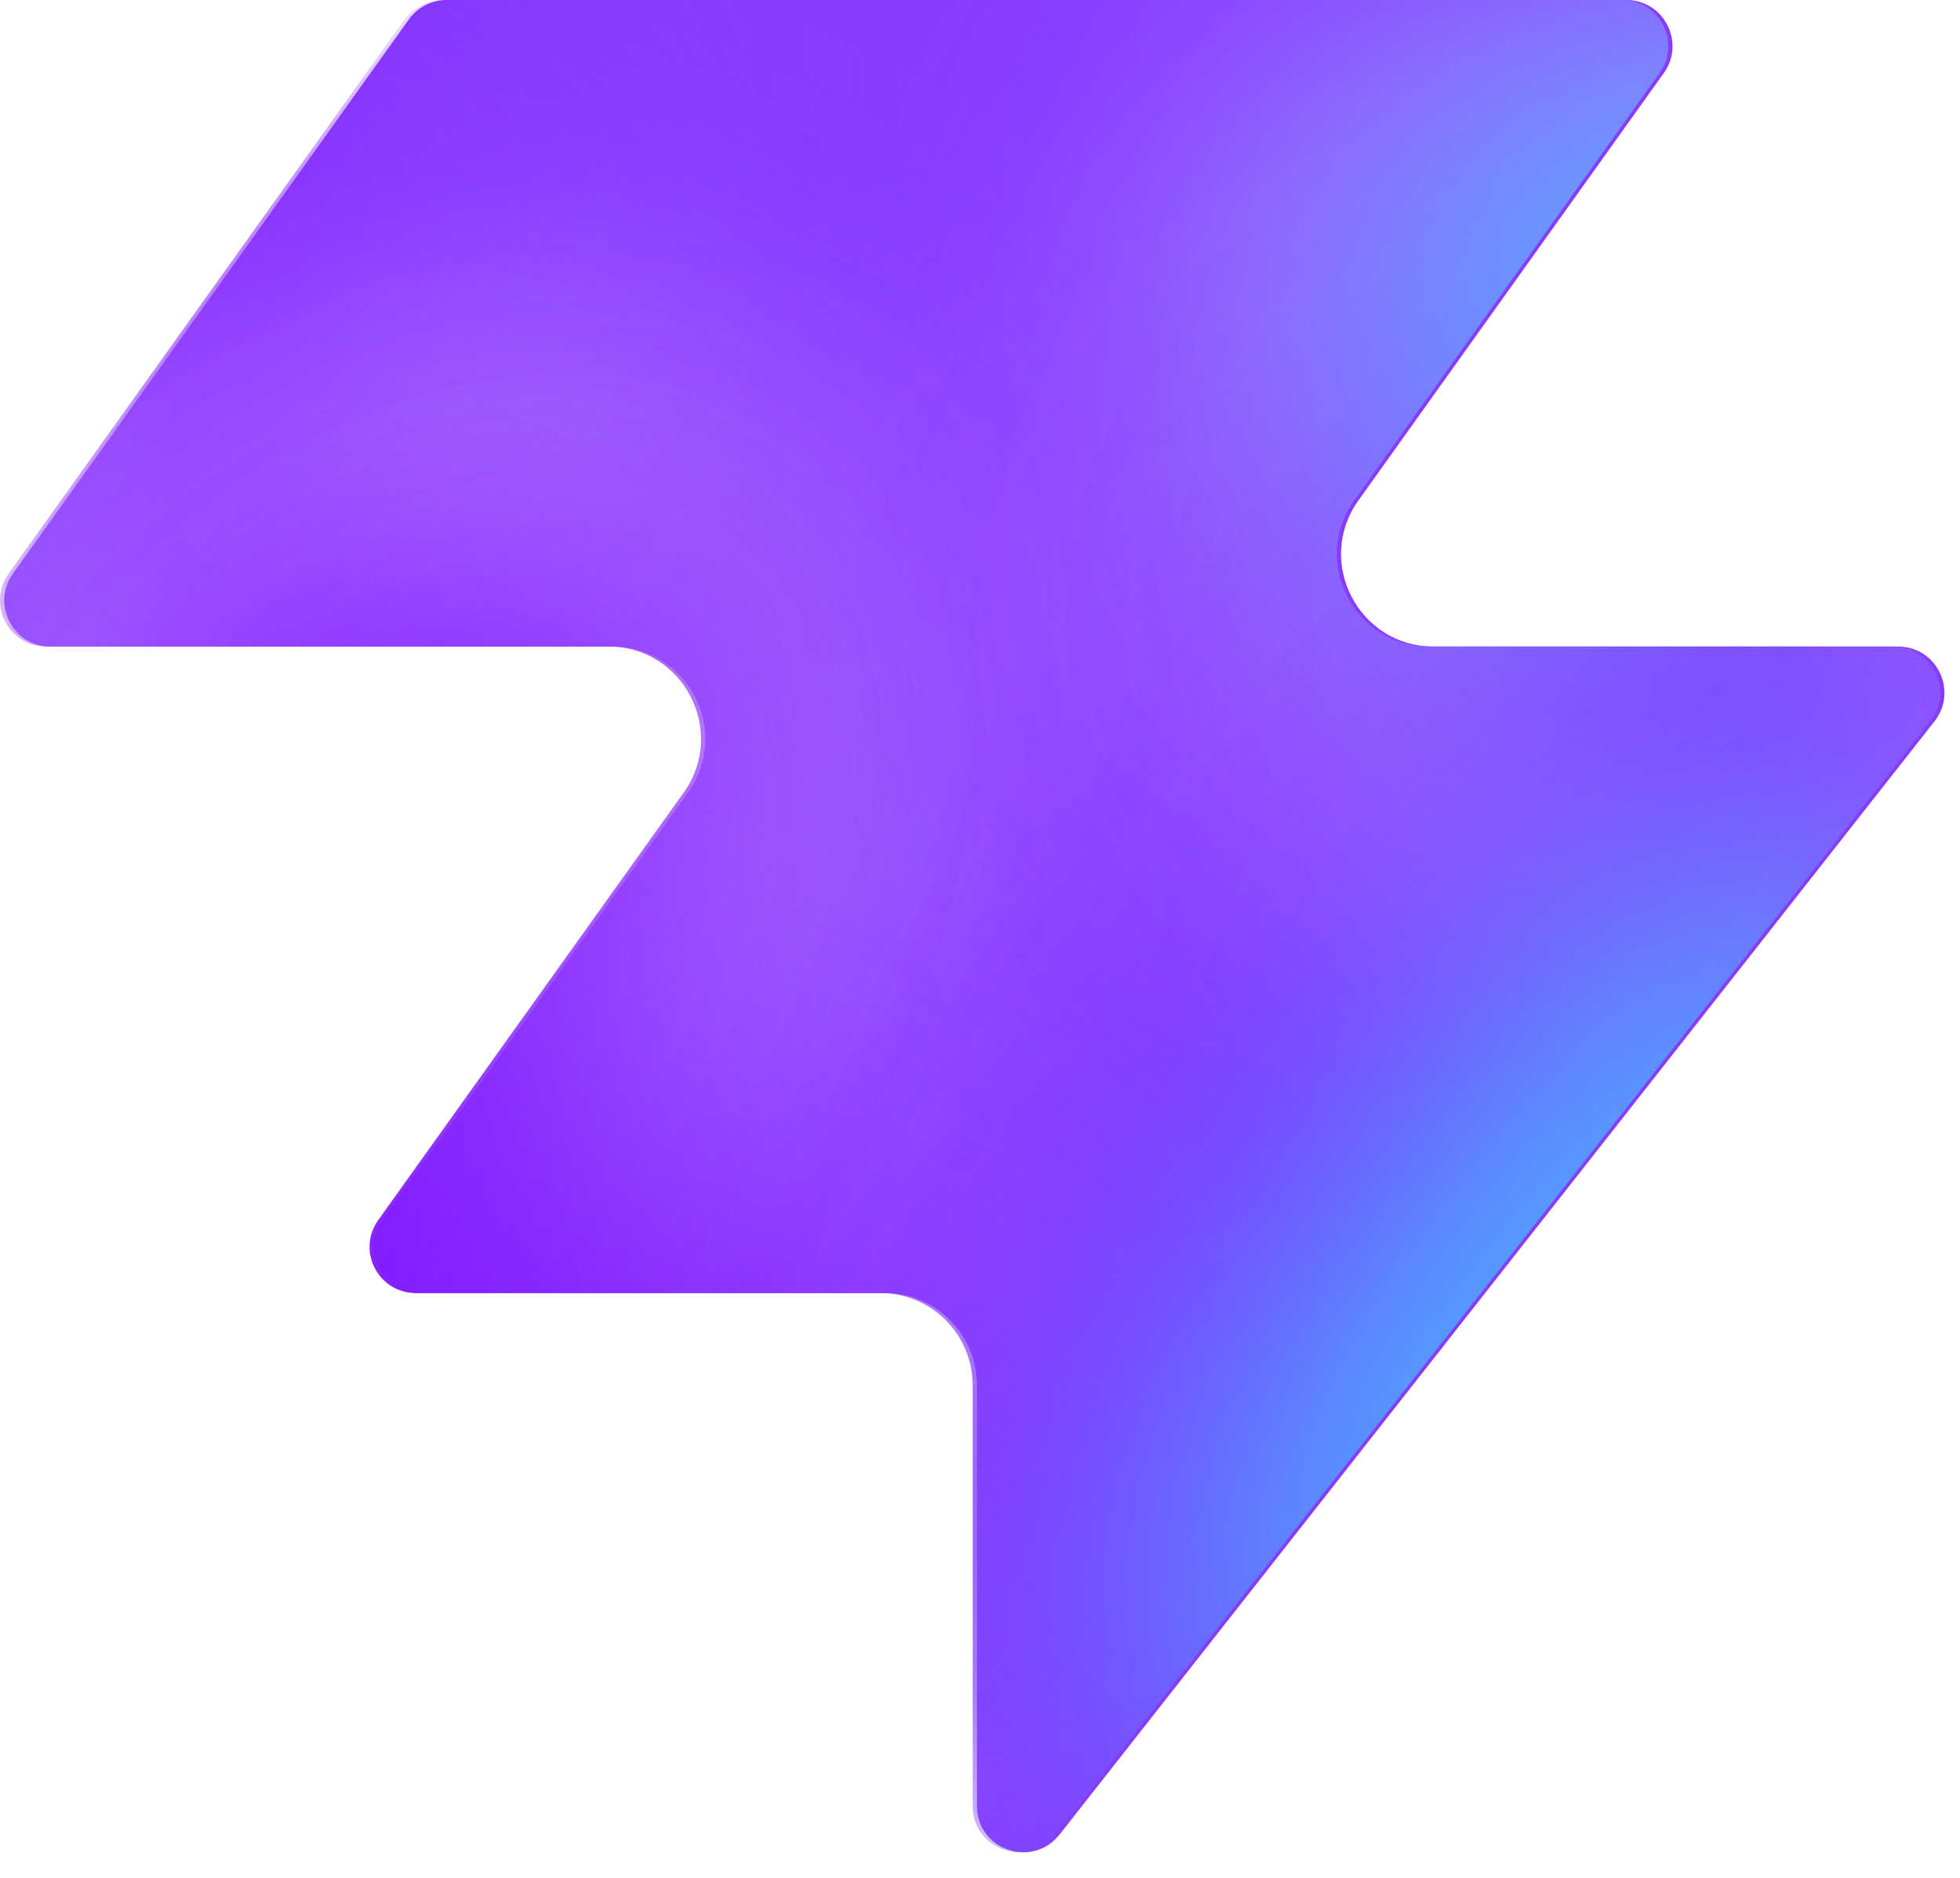
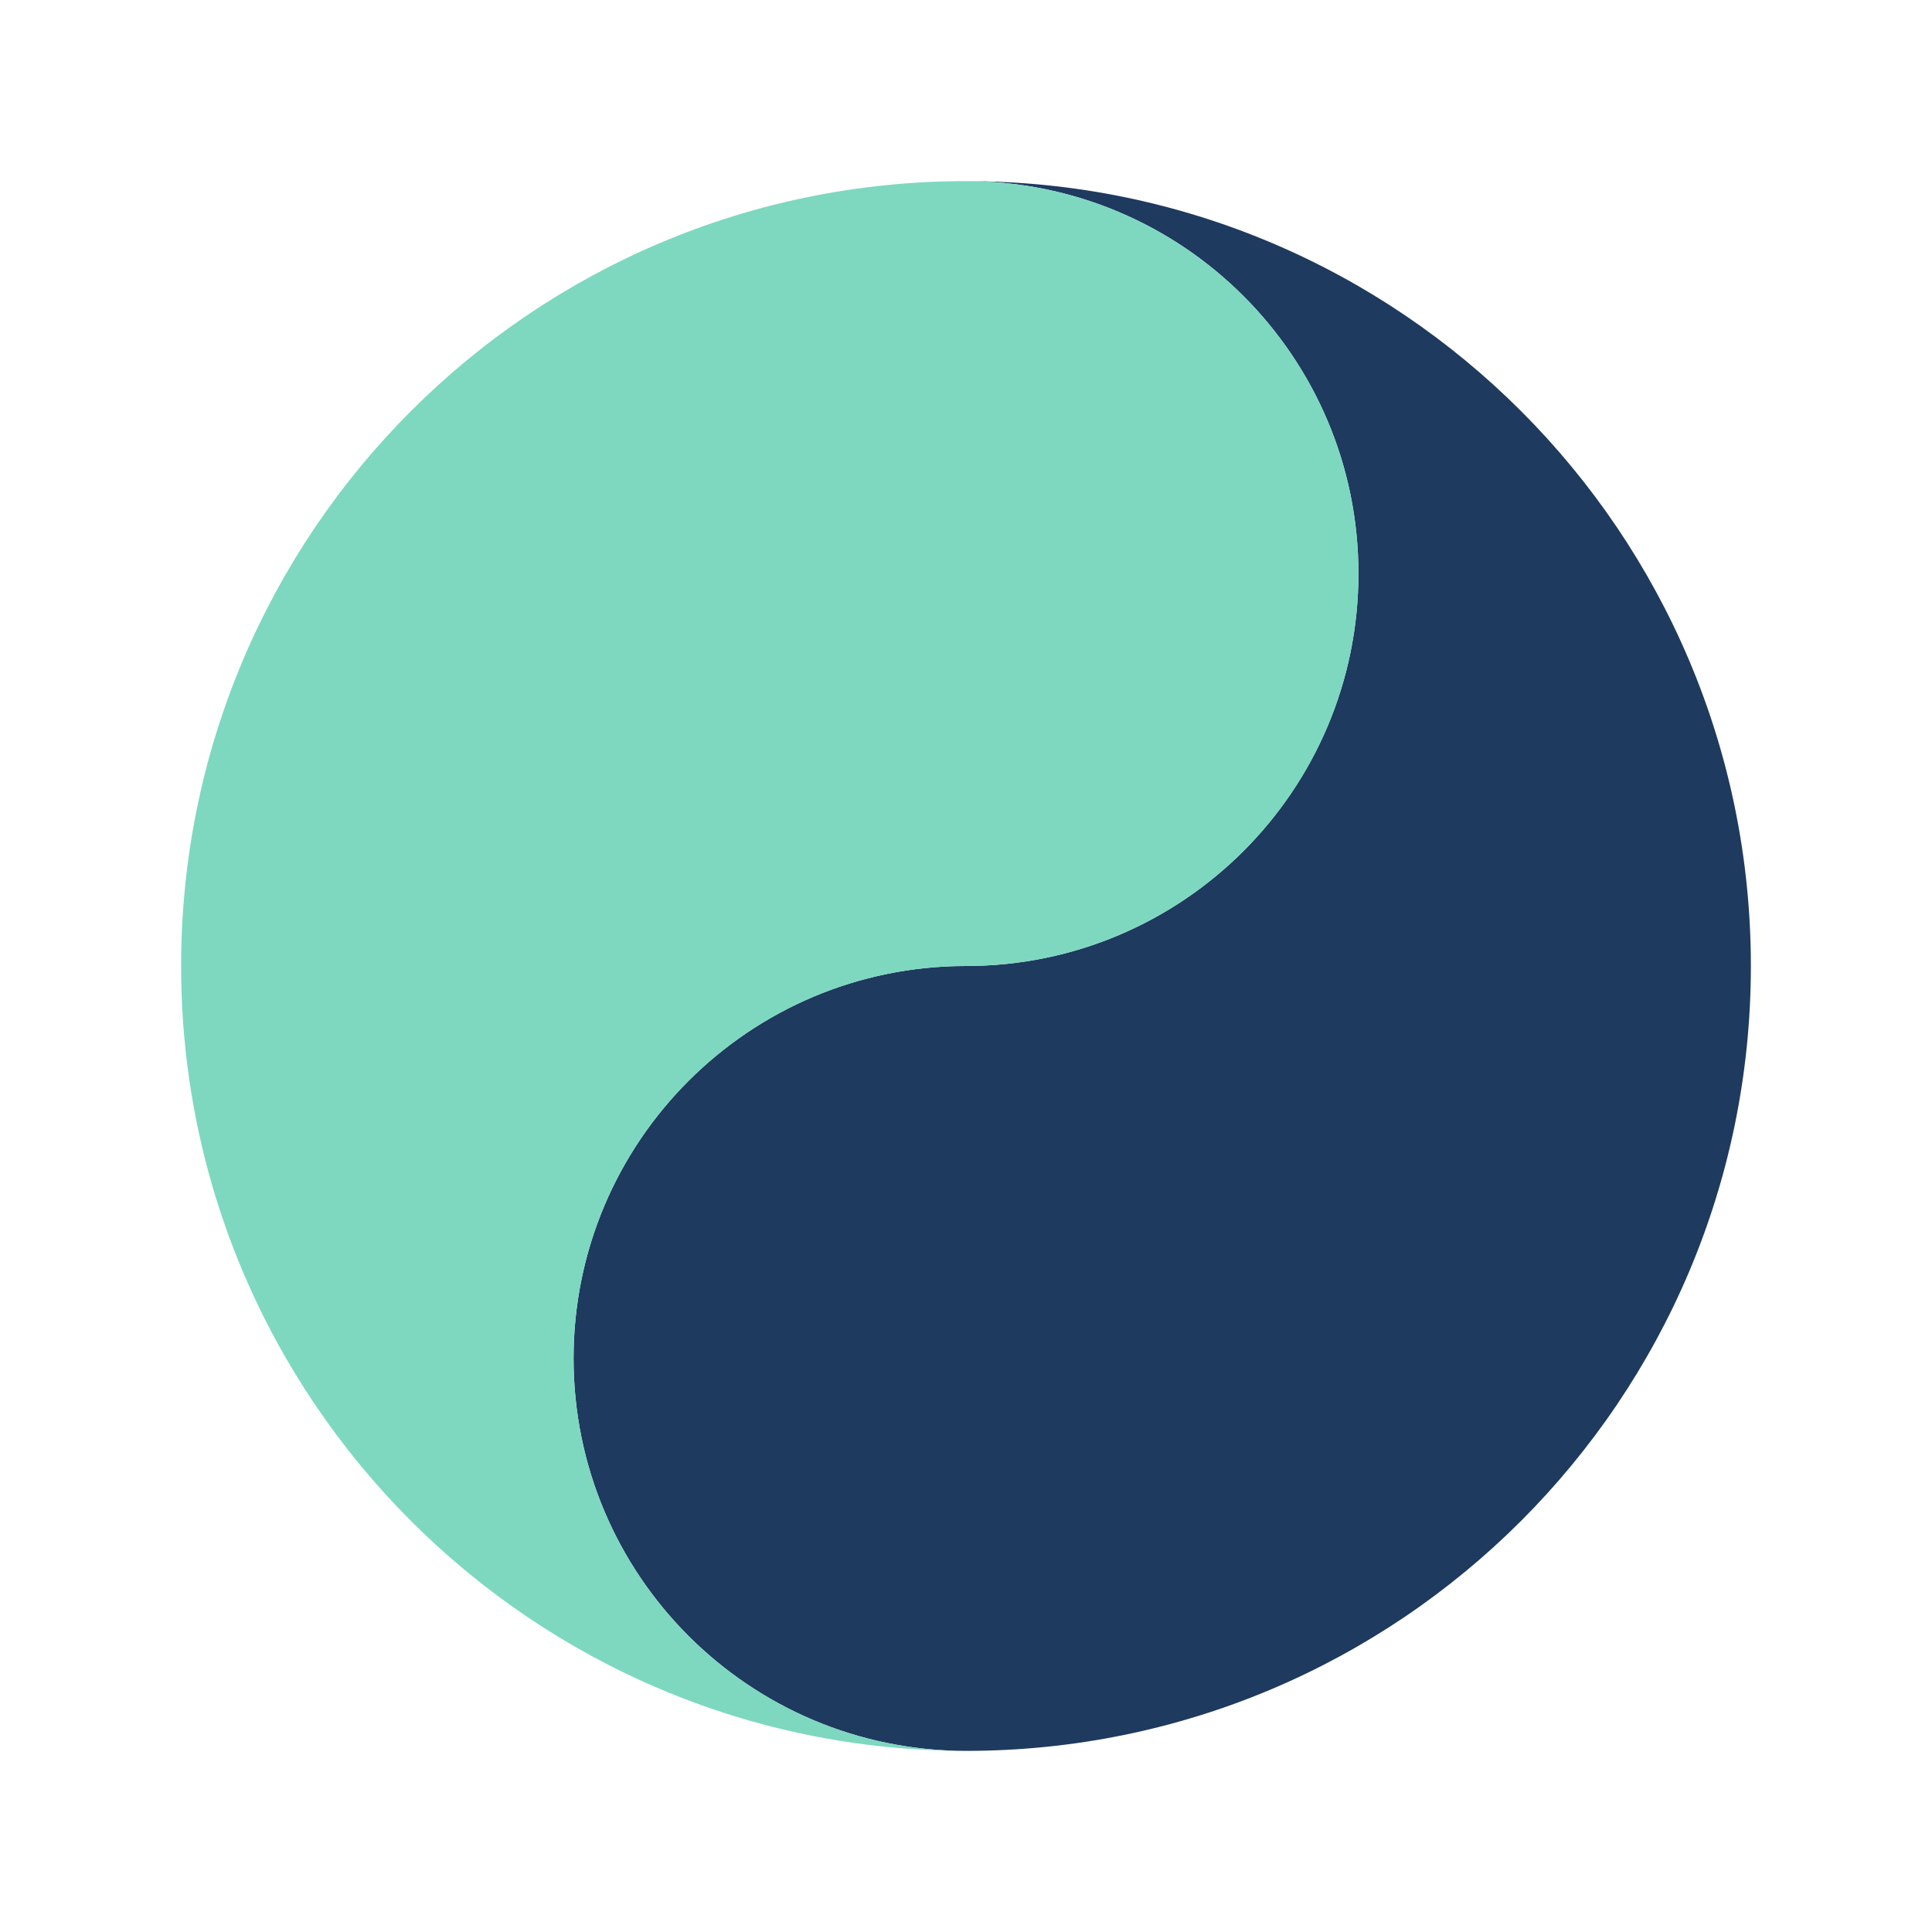
- <svg xmlns="http://www.w3.org/2000/svg" width="48" height="46" fill="none" viewBox="0 0 48 46">
-   <path fill="#863bff" d="M25.946 44.938c-.664.845-2.021.375-2.021-.698V33.937a2.26 2.26 0 0 0-2.262-2.262H10.287c-.92 0-1.456-1.04-.92-1.788l7.48-10.471c1.07-1.497 0-3.578-1.842-3.578H1.237c-.92 0-1.456-1.04-.92-1.788L10.013.474c.214-.297.556-.474.92-.474h28.894c.92 0 1.456 1.04.92 1.788l-7.48 10.471c-1.07 1.498 0 3.579 1.842 3.579h11.377c.943 0 1.473 1.088.89 1.83L25.947 44.94z" style="fill:#863bff;fill:color(display-p3 .525 .23 1);fill-opacity:1" />
-   <mask id="a" width="48" height="46" x="0" y="0" maskUnits="userSpaceOnUse" style="mask-type:alpha">
-     <path fill="#000" d="M25.842 44.938c-.664.844-2.021.375-2.021-.698V33.937a2.26 2.26 0 0 0-2.262-2.262H10.183c-.92 0-1.456-1.04-.92-1.788l7.48-10.471c1.07-1.498 0-3.579-1.842-3.579H1.133c-.92 0-1.456-1.04-.92-1.787L9.91.473c.214-.297.556-.474.92-.474h28.894c.92 0 1.456 1.04.92 1.788l-7.48 10.471c-1.07 1.498 0 3.578 1.842 3.578h11.377c.943 0 1.473 1.088.89 1.832L25.843 44.94z" style="fill:#000;fill-opacity:1" />
-   </mask>
-   <g mask="url(#a)">
-     <g filter="url(#b)">
-       <ellipse cx="5.508" cy="14.704" fill="#ede6ff" rx="5.508" ry="14.704" style="fill:#ede6ff;fill:color(display-p3 .927 .903 1);fill-opacity:1" transform="matrix(.00324 1 1 -.00324 -4.47 31.516)" />
-     </g>
-     <g filter="url(#c)">
-       <ellipse cx="10.399" cy="29.851" fill="#ede6ff" rx="10.399" ry="29.851" style="fill:#ede6ff;fill:color(display-p3 .927 .903 1);fill-opacity:1" transform="matrix(.00324 1 1 -.00324 -39.328 7.883)" />
-     </g>
-     <g filter="url(#d)">
-       <ellipse cx="5.508" cy="30.487" fill="#7e14ff" rx="5.508" ry="30.487" style="fill:#7e14ff;fill:color(display-p3 .492 .077 1);fill-opacity:1" transform="rotate(89.814 -25.913 -14.639)scale(1 -1)" />
-     </g>
-     <g filter="url(#e)">
-       <ellipse cx="5.508" cy="30.599" fill="#7e14ff" rx="5.508" ry="30.599" style="fill:#7e14ff;fill:color(display-p3 .492 .077 1);fill-opacity:1" transform="rotate(89.814 -32.644 -3.334)scale(1 -1)" />
-     </g>
-     <g filter="url(#f)">
-       <ellipse cx="5.508" cy="30.599" fill="#7e14ff" rx="5.508" ry="30.599" style="fill:#7e14ff;fill:color(display-p3 .492 .077 1);fill-opacity:1" transform="matrix(.00324 1 1 -.00324 -34.34 30.47)" />
-     </g>
-     <g filter="url(#g)">
-       <ellipse cx="14.072" cy="22.078" fill="#ede6ff" rx="14.072" ry="22.078" style="fill:#ede6ff;fill:color(display-p3 .927 .903 1);fill-opacity:1" transform="rotate(93.35 24.506 48.493)scale(-1 1)" />
-     </g>
-     <g filter="url(#h)">
-       <ellipse cx="3.47" cy="21.501" fill="#7e14ff" rx="3.47" ry="21.501" style="fill:#7e14ff;fill:color(display-p3 .492 .077 1);fill-opacity:1" transform="rotate(89.009 28.708 47.59)scale(-1 1)" />
-     </g>
-     <g filter="url(#i)">
-       <ellipse cx="3.47" cy="21.501" fill="#7e14ff" rx="3.47" ry="21.501" style="fill:#7e14ff;fill:color(display-p3 .492 .077 1);fill-opacity:1" transform="rotate(89.009 28.708 47.59)scale(-1 1)" />
-     </g>
-     <g filter="url(#j)">
-       <ellipse cx=".387" cy="8.972" fill="#7e14ff" rx="4.407" ry="29.108" style="fill:#7e14ff;fill:color(display-p3 .492 .077 1);fill-opacity:1" transform="rotate(39.51 .387 8.972)" />
-     </g>
-     <g filter="url(#k)">
-       <ellipse cx="47.523" cy="-6.092" fill="#7e14ff" rx="4.407" ry="29.108" style="fill:#7e14ff;fill:color(display-p3 .492 .077 1);fill-opacity:1" transform="rotate(37.892 47.523 -6.092)" />
-     </g>
-     <g filter="url(#l)">
-       <ellipse cx="41.412" cy="6.333" fill="#47bfff" rx="5.971" ry="9.665" style="fill:#47bfff;fill:color(display-p3 .28 .748 1);fill-opacity:1" transform="rotate(37.892 41.412 6.333)" />
-     </g>
-     <g filter="url(#m)">
-       <ellipse cx="-1.879" cy="38.332" fill="#7e14ff" rx="4.407" ry="29.108" style="fill:#7e14ff;fill:color(display-p3 .492 .077 1);fill-opacity:1" transform="rotate(37.892 -1.88 38.332)" />
-     </g>
-     <g filter="url(#n)">
-       <ellipse cx="-1.879" cy="38.332" fill="#7e14ff" rx="4.407" ry="29.108" style="fill:#7e14ff;fill:color(display-p3 .492 .077 1);fill-opacity:1" transform="rotate(37.892 -1.88 38.332)" />
-     </g>
-     <g filter="url(#o)">
-       <ellipse cx="35.651" cy="29.907" fill="#7e14ff" rx="4.407" ry="29.108" style="fill:#7e14ff;fill:color(display-p3 .492 .077 1);fill-opacity:1" transform="rotate(37.892 35.651 29.907)" />
-     </g>
-     <g filter="url(#p)">
-       <ellipse cx="38.418" cy="32.4" fill="#47bfff" rx="5.971" ry="15.297" style="fill:#47bfff;fill:color(display-p3 .28 .748 1);fill-opacity:1" transform="rotate(37.892 38.418 32.4)" />
-     </g>
-   </g>
-   <defs>
-     <filter id="b" width="60.045" height="41.654" x="-19.77" y="16.149" color-interpolation-filters="sRGB" filterUnits="userSpaceOnUse">
-       <feFlood flood-opacity="0" result="BackgroundImageFix" />
-       <feBlend in="SourceGraphic" in2="BackgroundImageFix" result="shape" />
-       <feGaussianBlur result="effect1_foregroundBlur_2002_17158" stdDeviation="7.659" />
-     </filter>
-     <filter id="c" width="90.34" height="51.437" x="-54.613" y="-7.533" color-interpolation-filters="sRGB" filterUnits="userSpaceOnUse">
-       <feFlood flood-opacity="0" result="BackgroundImageFix" />
-       <feBlend in="SourceGraphic" in2="BackgroundImageFix" result="shape" />
-       <feGaussianBlur result="effect1_foregroundBlur_2002_17158" stdDeviation="7.659" />
-     </filter>
-     <filter id="d" width="79.355" height="29.4" x="-49.64" y="2.03" color-interpolation-filters="sRGB" filterUnits="userSpaceOnUse">
-       <feFlood flood-opacity="0" result="BackgroundImageFix" />
-       <feBlend in="SourceGraphic" in2="BackgroundImageFix" result="shape" />
-       <feGaussianBlur result="effect1_foregroundBlur_2002_17158" stdDeviation="4.596" />
-     </filter>
-     <filter id="e" width="79.579" height="29.4" x="-45.045" y="20.029" color-interpolation-filters="sRGB" filterUnits="userSpaceOnUse">
-       <feFlood flood-opacity="0" result="BackgroundImageFix" />
-       <feBlend in="SourceGraphic" in2="BackgroundImageFix" result="shape" />
-       <feGaussianBlur result="effect1_foregroundBlur_2002_17158" stdDeviation="4.596" />
-     </filter>
-     <filter id="f" width="79.579" height="29.4" x="-43.513" y="21.178" color-interpolation-filters="sRGB" filterUnits="userSpaceOnUse">
-       <feFlood flood-opacity="0" result="BackgroundImageFix" />
-       <feBlend in="SourceGraphic" in2="BackgroundImageFix" result="shape" />
-       <feGaussianBlur result="effect1_foregroundBlur_2002_17158" stdDeviation="4.596" />
-     </filter>
-     <filter id="g" width="74.749" height="58.852" x="15.756" y="-17.901" color-interpolation-filters="sRGB" filterUnits="userSpaceOnUse">
-       <feFlood flood-opacity="0" result="BackgroundImageFix" />
-       <feBlend in="SourceGraphic" in2="BackgroundImageFix" result="shape" />
-       <feGaussianBlur result="effect1_foregroundBlur_2002_17158" stdDeviation="7.659" />
-     </filter>
-     <filter id="h" width="61.377" height="25.362" x="23.548" y="2.284" color-interpolation-filters="sRGB" filterUnits="userSpaceOnUse">
-       <feFlood flood-opacity="0" result="BackgroundImageFix" />
-       <feBlend in="SourceGraphic" in2="BackgroundImageFix" result="shape" />
-       <feGaussianBlur result="effect1_foregroundBlur_2002_17158" stdDeviation="4.596" />
-     </filter>
-     <filter id="i" width="61.377" height="25.362" x="23.548" y="2.284" color-interpolation-filters="sRGB" filterUnits="userSpaceOnUse">
-       <feFlood flood-opacity="0" result="BackgroundImageFix" />
-       <feBlend in="SourceGraphic" in2="BackgroundImageFix" result="shape" />
-       <feGaussianBlur result="effect1_foregroundBlur_2002_17158" stdDeviation="4.596" />
-     </filter>
-     <filter id="j" width="56.045" height="63.649" x="-27.636" y="-22.853" color-interpolation-filters="sRGB" filterUnits="userSpaceOnUse">
-       <feFlood flood-opacity="0" result="BackgroundImageFix" />
-       <feBlend in="SourceGraphic" in2="BackgroundImageFix" result="shape" />
-       <feGaussianBlur result="effect1_foregroundBlur_2002_17158" stdDeviation="4.596" />
-     </filter>
-     <filter id="k" width="54.814" height="64.646" x="20.116" y="-38.415" color-interpolation-filters="sRGB" filterUnits="userSpaceOnUse">
-       <feFlood flood-opacity="0" result="BackgroundImageFix" />
-       <feBlend in="SourceGraphic" in2="BackgroundImageFix" result="shape" />
-       <feGaussianBlur result="effect1_foregroundBlur_2002_17158" stdDeviation="4.596" />
-     </filter>
-     <filter id="l" width="33.541" height="35.313" x="24.641" y="-11.323" color-interpolation-filters="sRGB" filterUnits="userSpaceOnUse">
-       <feFlood flood-opacity="0" result="BackgroundImageFix" />
-       <feBlend in="SourceGraphic" in2="BackgroundImageFix" result="shape" />
-       <feGaussianBlur result="effect1_foregroundBlur_2002_17158" stdDeviation="4.596" />
-     </filter>
-     <filter id="m" width="54.814" height="64.646" x="-29.286" y="6.009" color-interpolation-filters="sRGB" filterUnits="userSpaceOnUse">
-       <feFlood flood-opacity="0" result="BackgroundImageFix" />
-       <feBlend in="SourceGraphic" in2="BackgroundImageFix" result="shape" />
-       <feGaussianBlur result="effect1_foregroundBlur_2002_17158" stdDeviation="4.596" />
-     </filter>
-     <filter id="n" width="54.814" height="64.646" x="-29.286" y="6.009" color-interpolation-filters="sRGB" filterUnits="userSpaceOnUse">
-       <feFlood flood-opacity="0" result="BackgroundImageFix" />
-       <feBlend in="SourceGraphic" in2="BackgroundImageFix" result="shape" />
-       <feGaussianBlur result="effect1_foregroundBlur_2002_17158" stdDeviation="4.596" />
-     </filter>
-     <filter id="o" width="54.814" height="64.646" x="8.244" y="-2.416" color-interpolation-filters="sRGB" filterUnits="userSpaceOnUse">
-       <feFlood flood-opacity="0" result="BackgroundImageFix" />
-       <feBlend in="SourceGraphic" in2="BackgroundImageFix" result="shape" />
-       <feGaussianBlur result="effect1_foregroundBlur_2002_17158" stdDeviation="4.596" />
-     </filter>
-     <filter id="p" width="39.409" height="43.623" x="18.713" y="10.588" color-interpolation-filters="sRGB" filterUnits="userSpaceOnUse">
-       <feFlood flood-opacity="0" result="BackgroundImageFix" />
-       <feBlend in="SourceGraphic" in2="BackgroundImageFix" result="shape" />
-       <feGaussianBlur result="effect1_foregroundBlur_2002_17158" stdDeviation="4.596" />
-     </filter>
-   </defs>
+ <svg xmlns="http://www.w3.org/2000/svg" viewBox="0 0 32 32">
+   <path d="M16 3a13 13 0 0 1 0 26 6.5 6.5 0 0 1 0-13 6.5 6.5 0 0 0 0-13z" fill="#1e3a5f" />
+   <path d="M16 29a13 13 0 0 1 0-26 6.5 6.5 0 0 1 0 13 6.5 6.5 0 0 0 0 13z" fill="#7dd8bf" />
</svg>
